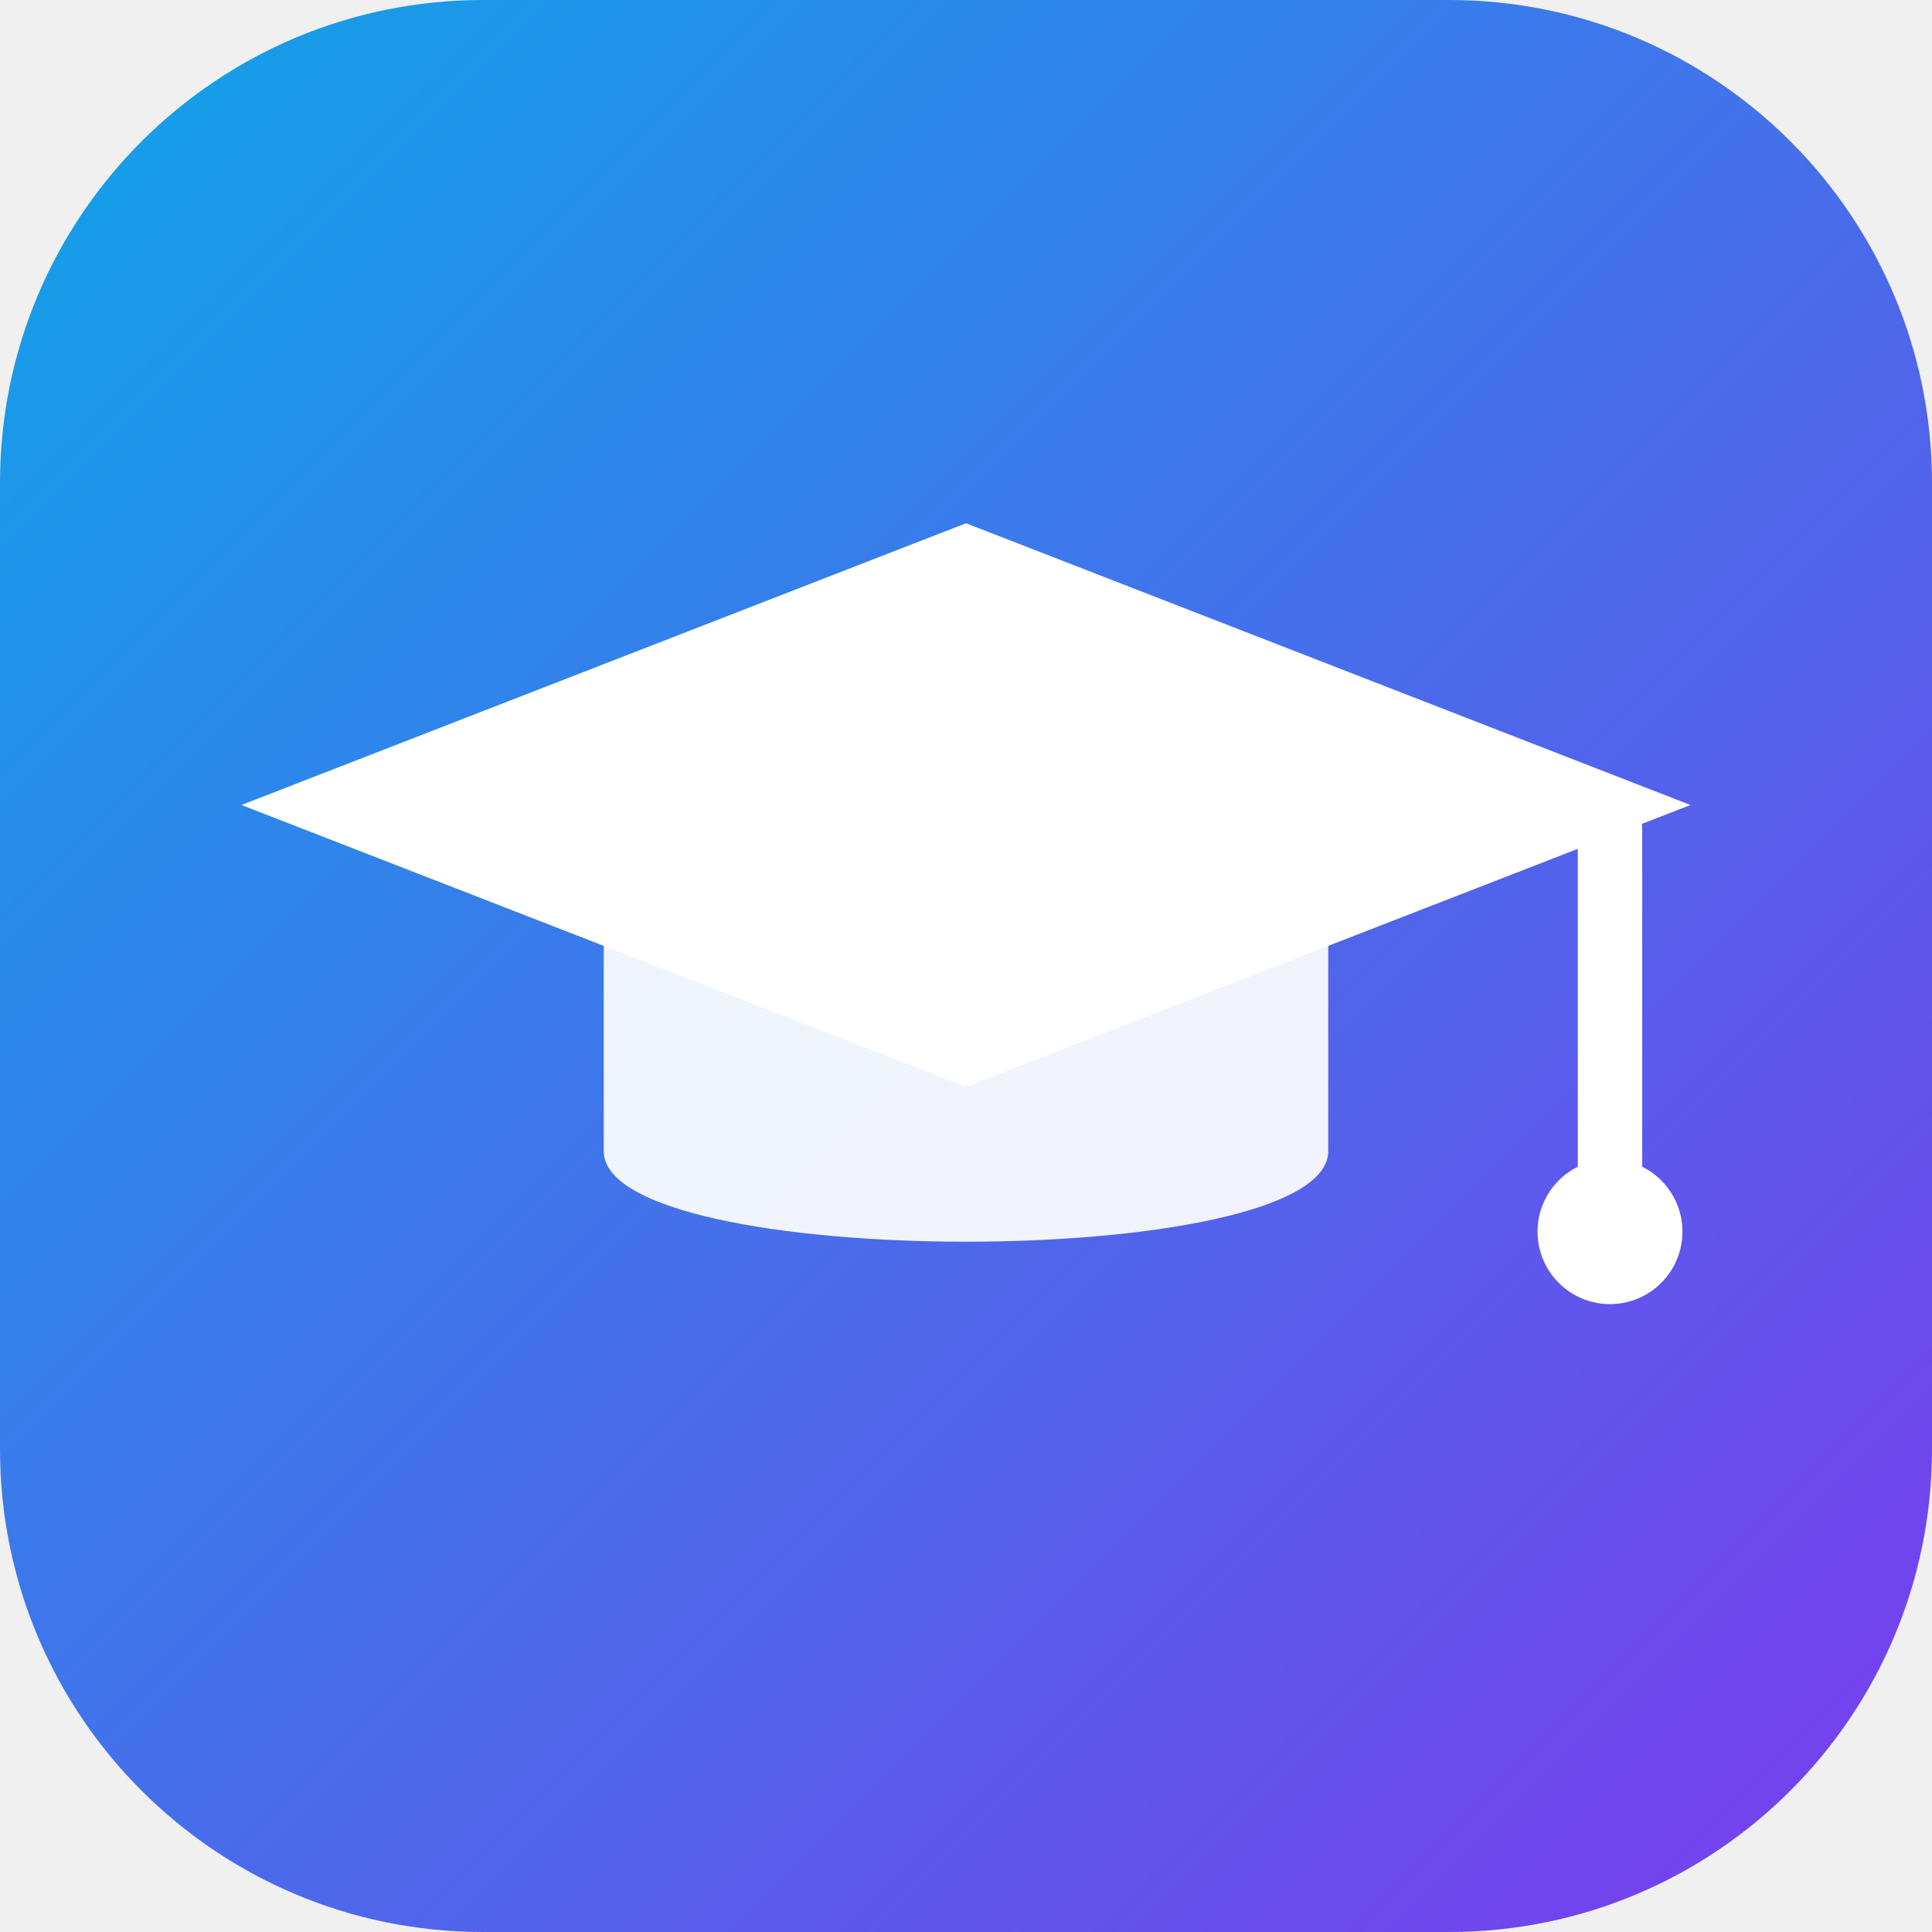
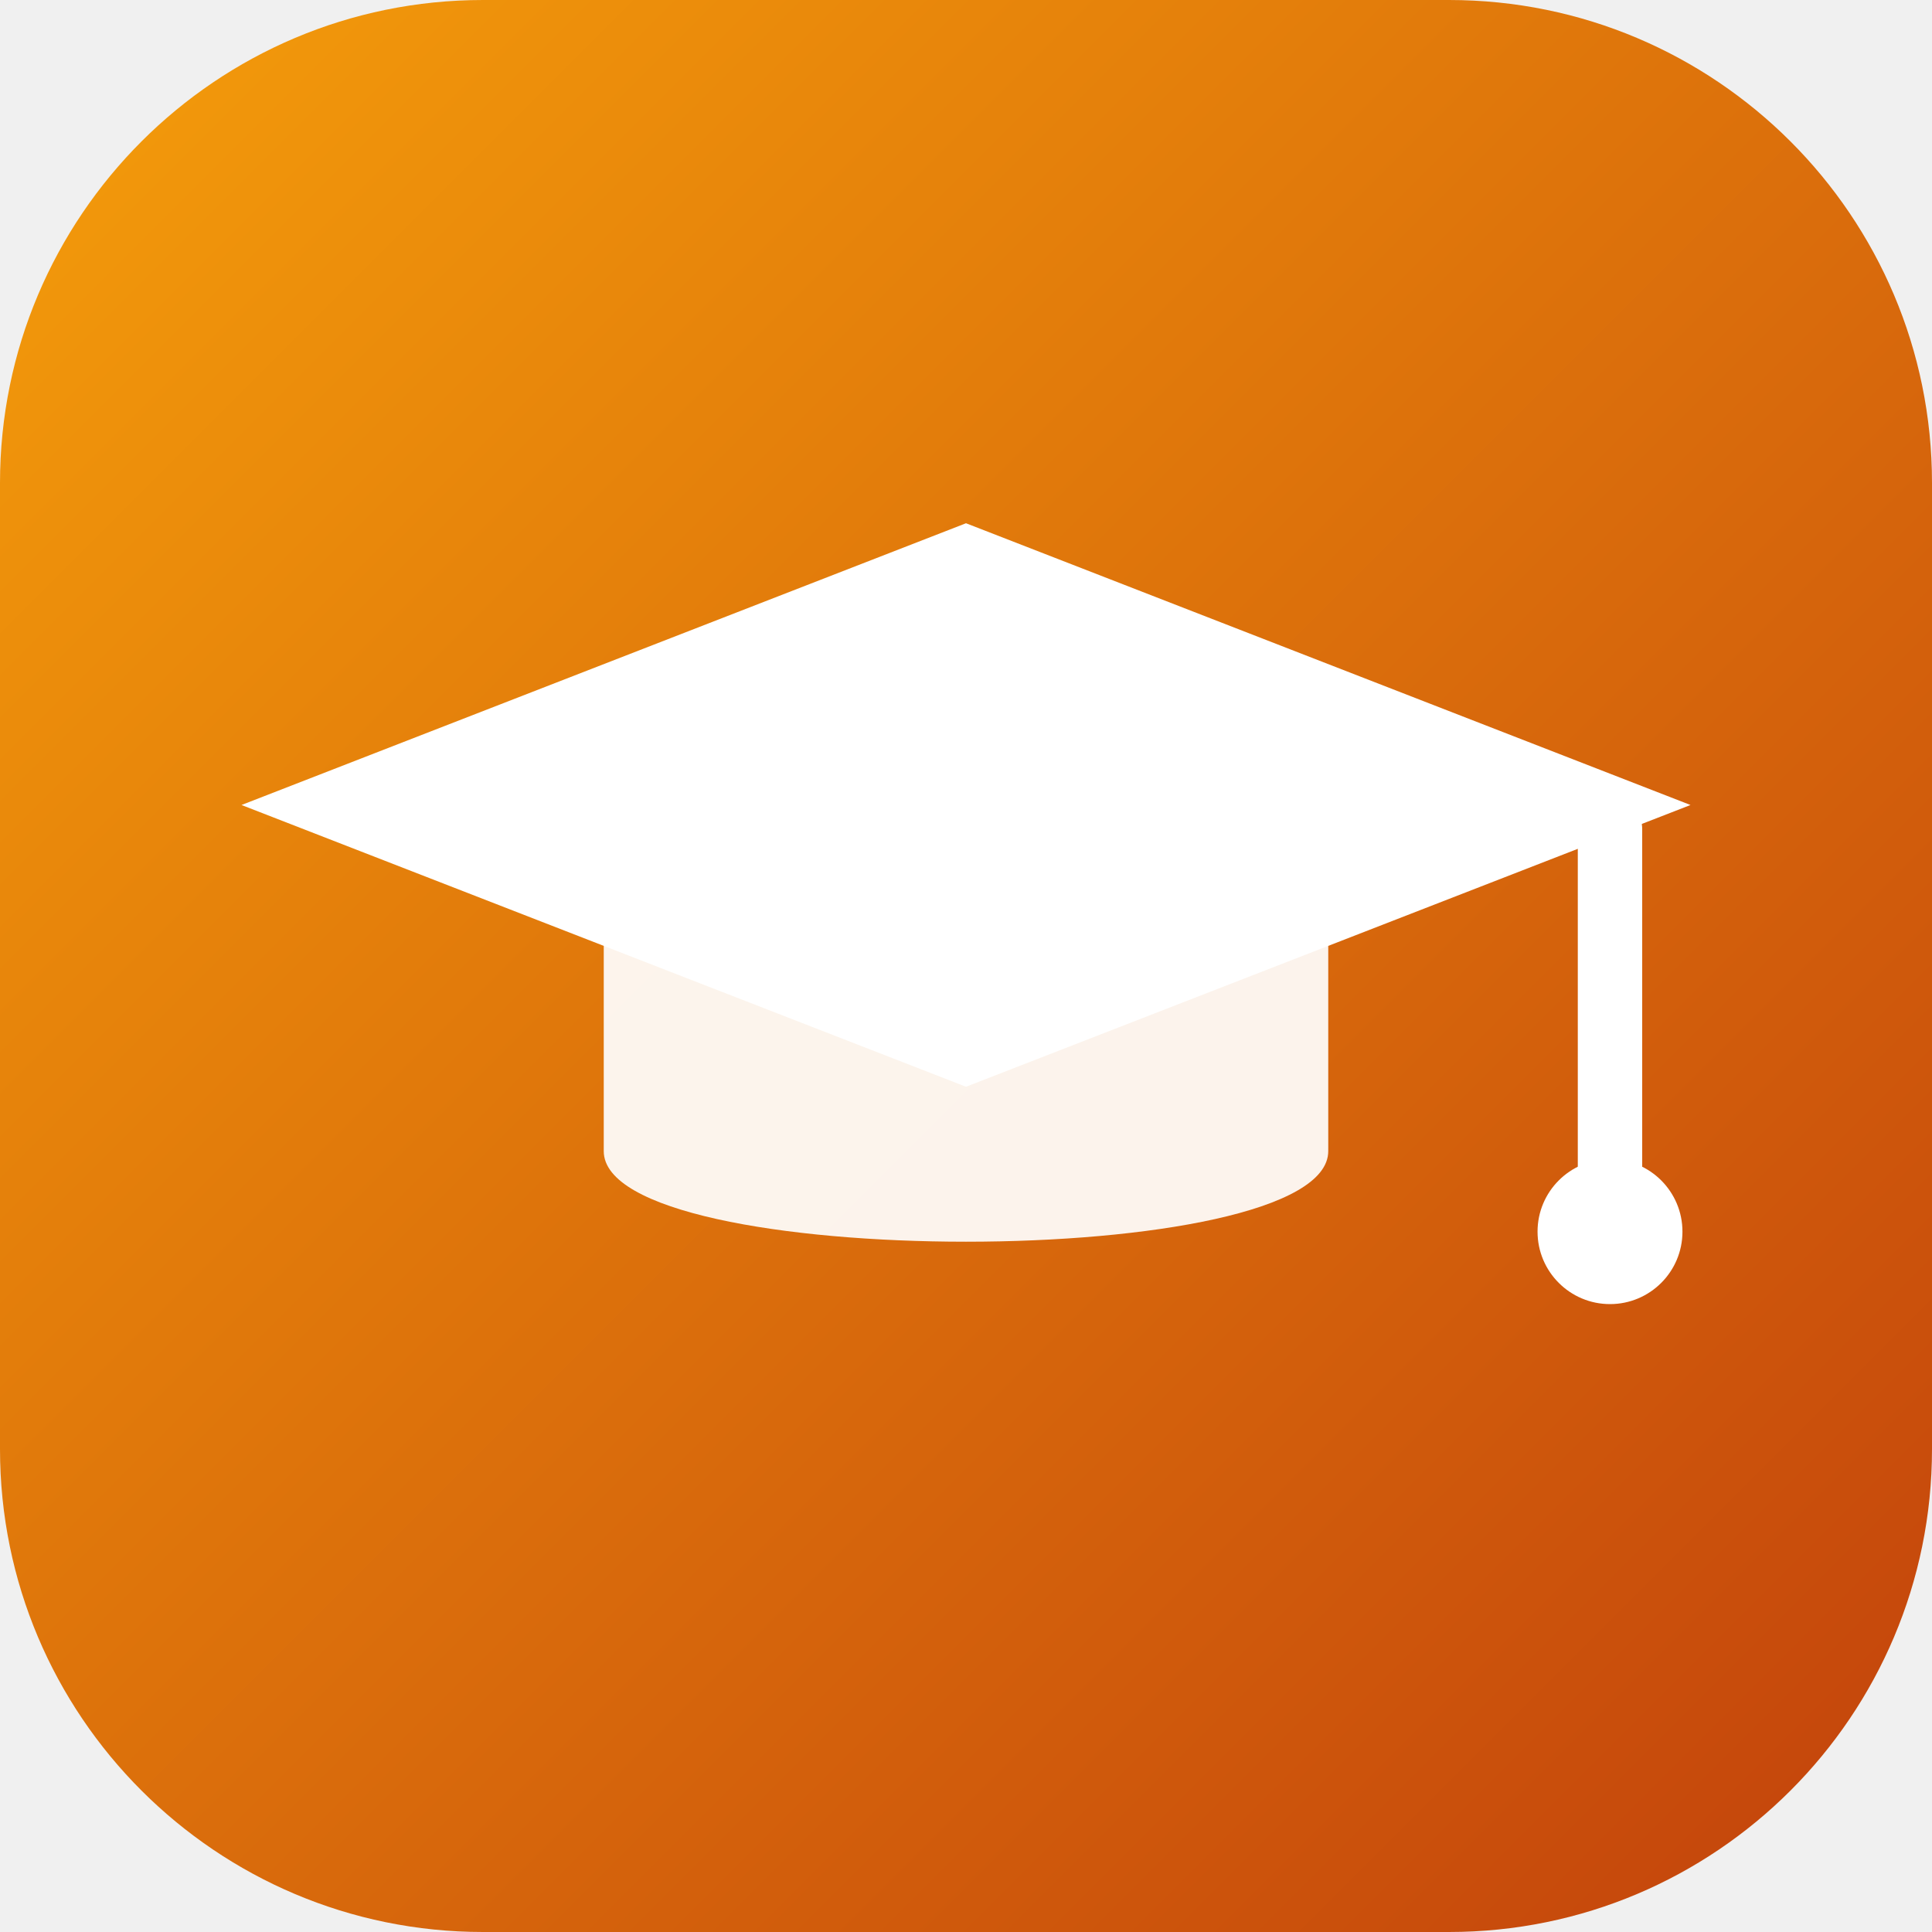
<svg xmlns="http://www.w3.org/2000/svg" viewBox="0 0 48 48" width="512" height="512">
  <defs>
    <linearGradient id="g" x1="0" y1="0" x2="1" y2="1">
-       <stop offset="0" stop-color="#0ea5e9" />
-       <stop offset="1" stop-color="#7c3aed" />
+       <stop offset="0" stop-color="#f59e0b" />
+       <stop offset="1" stop-color="#c2410c" />
    </linearGradient>
  </defs>
  <rect width="48" height="48" rx="12" fill="url(#g)" />
  <path fill="#fff" d="M24 13 L42 20 L24 27 L6 20 Z" />
  <path fill="#fff" fill-opacity="0.92" d="M15 22.7 L15 28.6 C15 31.6 33 31.6 33 28.6 L33 22.7 L24 26.3 Z" />
  <path stroke="#fff" stroke-width="1.6" stroke-linecap="round" fill="none" d="M40 20.6 L40 29" />
  <circle cx="40" cy="30.6" r="1.8" fill="#fff" />
</svg>
